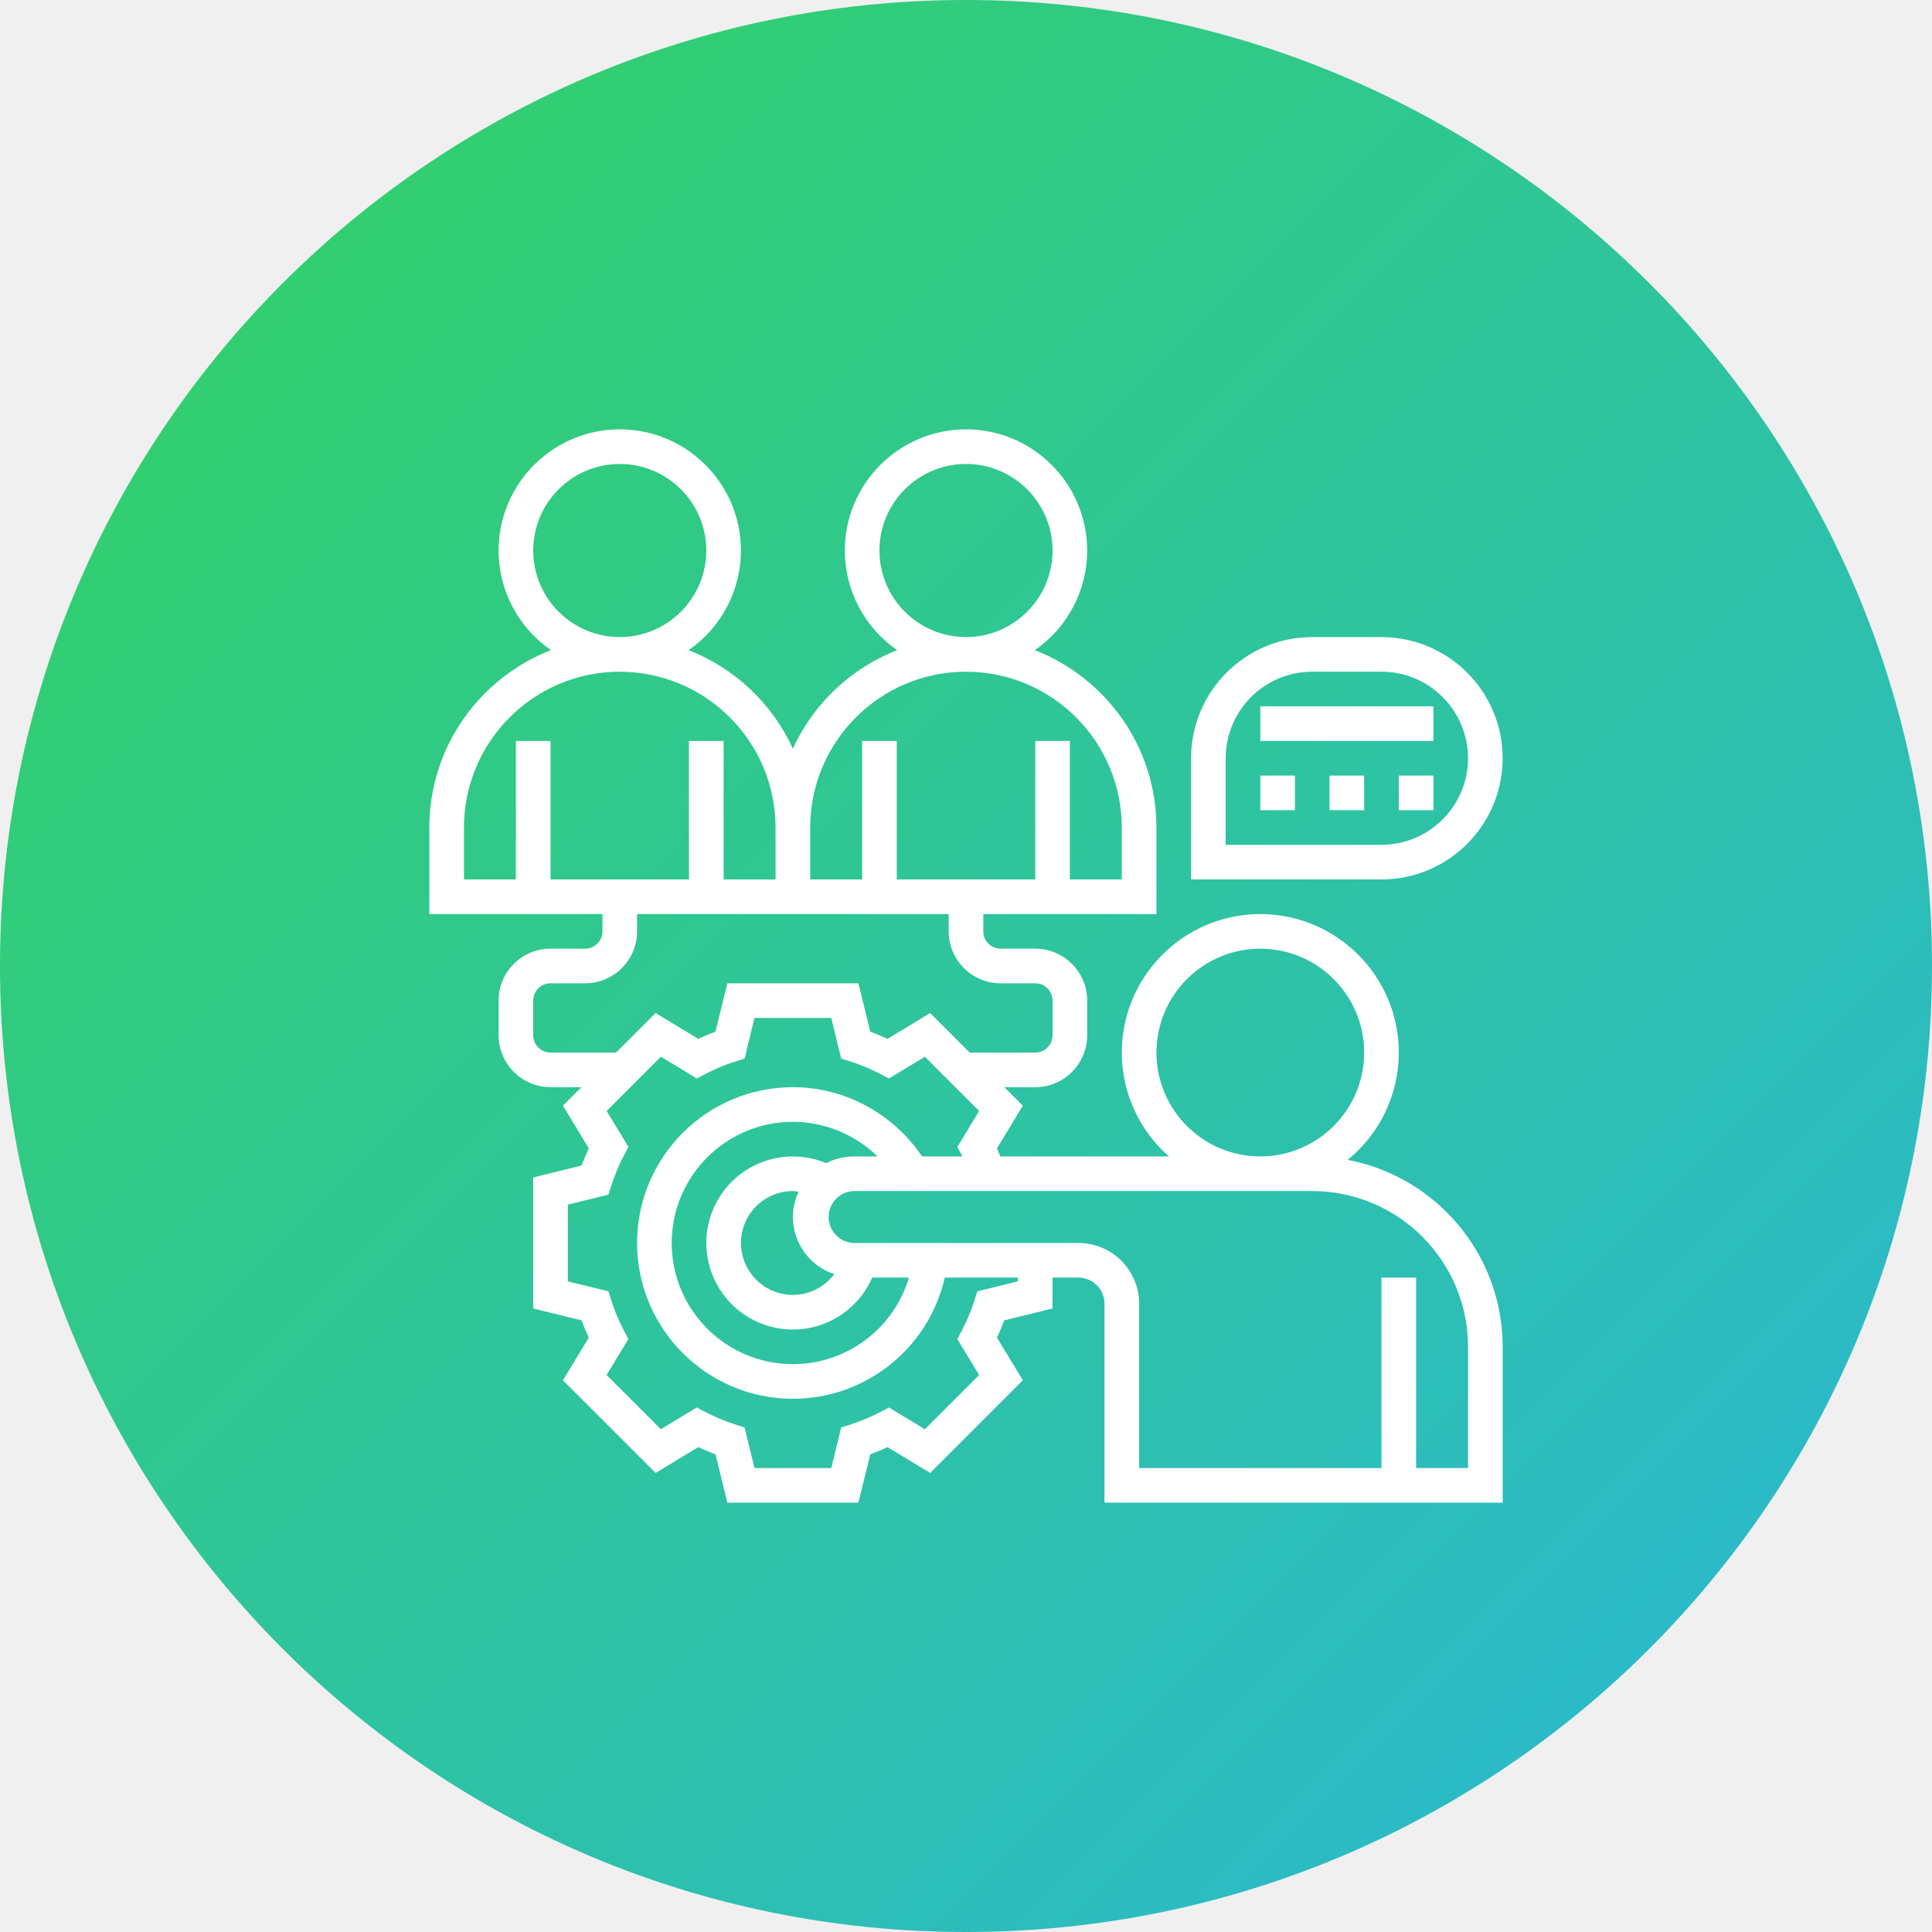
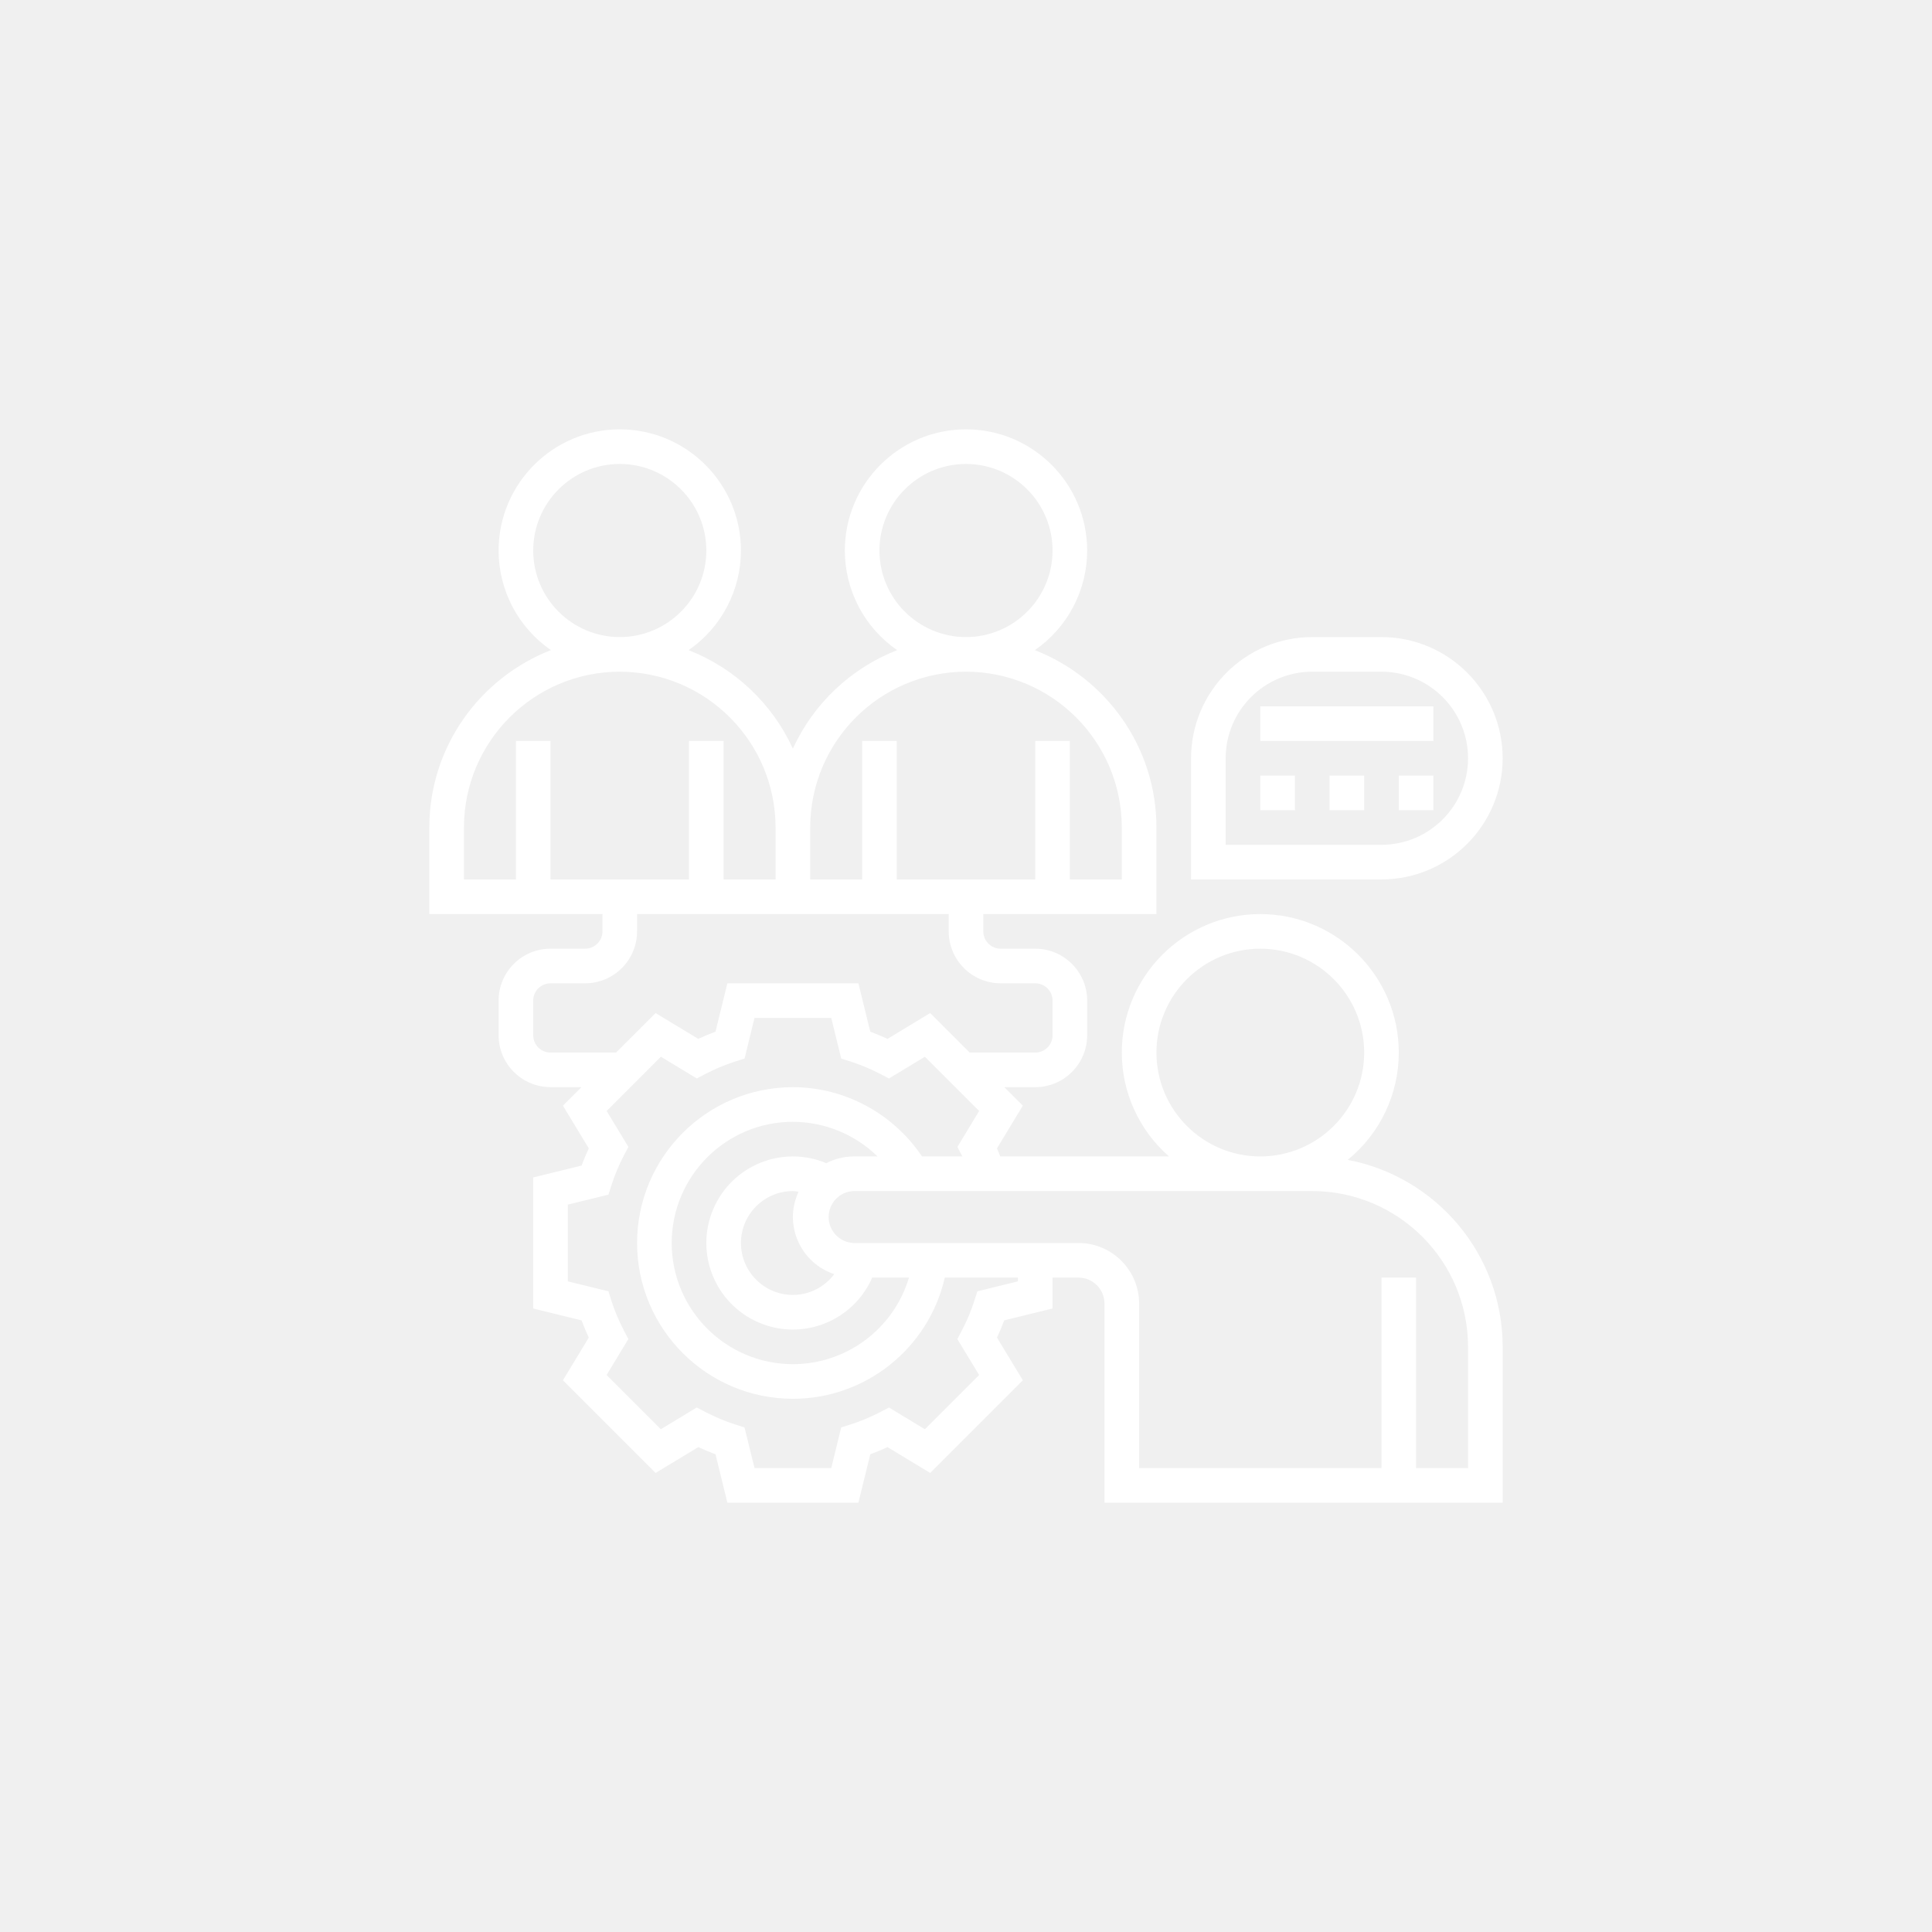
<svg xmlns="http://www.w3.org/2000/svg" width="72" height="72">
  <defs>
-     <linearGradient id="a" x1="0%" x2="99.58%" y1="0%" y2="99.58%">
+     <linearGradient x1="0%" x2="99.58%" y1="0%" y2="99.58%">
      <stop offset="0%" stop-color="#33D35E" />
      <stop offset="100%" stop-color="#2AB6D9" />
    </linearGradient>
  </defs>
  <g fill="none" fill-rule="evenodd">
    <circle cx="36" cy="36" r="36" fill="url(#a)" />
    <path fill="#FFF" fill-rule="nonzero" d="M36 16a4.522 4.522 0 014.516 4.516 4.514 4.514 0 01-1.951 3.713c2.647 1.031 4.532 3.601 4.532 6.61v3.226h-6.452v.645c0 .356.29.645.645.645h1.29c1.068 0 1.936.868 1.936 1.935v1.29a1.938 1.938 0 01-1.935 1.936h-1.153l.69.69-.964 1.59c.047.1.081.2.124.3h6.287a5.146 5.146 0 01-1.759-3.87 5.167 5.167 0 015.162-5.161 5.167 5.167 0 015.161 5.16 5.154 5.154 0 01-1.904 4c3.283.621 5.775 3.507 5.775 6.969V56H41.161v-7.42a.969.969 0 00-.967-.967h-.968v1.15l-1.802.443c-.08.215-.17.43-.269.642l.963 1.59-3.453 3.454-1.59-.963c-.214.1-.428.19-.642.268L31.99 56h-4.883l-.442-1.802a8.519 8.519 0 01-.642-.268l-1.59.962-3.454-3.453.963-1.59a8.632 8.632 0 01-.268-.642l-1.803-.443V43.88l1.803-.443c.079-.214.169-.428.268-.642l-.963-1.59.69-.69h-1.153a1.938 1.938 0 01-1.935-1.935v-1.29c0-1.068.868-1.936 1.935-1.936h1.29a.645.645 0 00.646-.645v-.645H16v-3.226c0-3.009 1.885-5.579 4.532-6.61a4.514 4.514 0 01-1.951-3.713A4.522 4.522 0 0123.097 16a4.522 4.522 0 014.516 4.516 4.514 4.514 0 01-1.952 3.713 7.126 7.126 0 013.887 3.67 7.128 7.128 0 013.887-3.67 4.514 4.514 0 01-1.951-3.713A4.522 4.522 0 0136 16zm12.903 28.387H31.806a.969.969 0 000 1.936h8.388a2.26 2.26 0 012.258 2.258v6.129h9.032v-7.097h1.29v7.097h1.936v-4.516a5.813 5.813 0 00-5.807-5.807zm-17.925-6.452h-2.86l-.37 1.514-.347.11a7.029 7.029 0 00-1.113.465l-.32.167-1.339-.81-2.021 2.022.81 1.338-.168.32a7.08 7.08 0 00-.465 1.114l-.11.346-1.514.372v2.86l1.514.37.109.347c.117.368.273.743.466 1.113l.167.32-.81 1.339 2.021 2.021 1.338-.81.322.168c.37.192.744.349 1.114.466l.344.11.373 1.513h2.86l.37-1.514.346-.109a7.029 7.029 0 001.113-.466l.322-.167 1.338.81 2.021-2.021-.81-1.338.167-.322c.193-.37.35-.744.467-1.114l.11-.344 1.512-.373v-.14H35.21a5.813 5.813 0 01-5.662 4.517 5.813 5.813 0 01-5.806-5.806 5.813 5.813 0 015.806-5.807c1.936 0 3.74.985 4.813 2.581h1.503l-.017-.034-.167-.322.81-1.338-2.022-2.021-1.338.81-.321-.167a7.08 7.08 0 00-1.113-.466l-.346-.11-.372-1.514zm-1.43 3.871a4.522 4.522 0 00-4.516 4.517 4.522 4.522 0 004.516 4.516 4.521 4.521 0 004.327-3.226h-1.371a3.225 3.225 0 11-1.71-4.265 2.234 2.234 0 011.012-.251h.898a4.533 4.533 0 00-3.156-1.29zm0 2.581a1.938 1.938 0 00-1.935 1.936c0 1.067.868 1.935 1.935 1.935.623 0 1.184-.3 1.542-.773a2.253 2.253 0 01-1.542-2.13c0-.337.08-.653.212-.94-.071-.009-.14-.028-.212-.028zm17.42-9.032a3.875 3.875 0 00-3.871 3.87 3.875 3.875 0 003.87 3.872 3.875 3.875 0 003.872-3.871 3.875 3.875 0 00-3.871-3.871zm-11.613-1.29H23.742v.645a1.938 1.938 0 01-1.936 1.935h-1.29a.645.645 0 00-.645.645v1.29c0 .357.289.646.645.646h2.443l1.473-1.472 1.59.962c.213-.1.428-.189.642-.268l.443-1.803h4.883l.443 1.803c.214.08.428.169.642.268l1.59-.962 1.472 1.472h2.444a.645.645 0 00.645-.645v-1.29a.645.645 0 00-.645-.646h-1.29a1.938 1.938 0 01-1.936-1.935v-.645zm-12.258-9.033a5.813 5.813 0 00-5.807 5.807v1.935h1.936v-5.161h1.29v5.161h5.161v-5.161h1.29v5.161h1.936V30.84a5.813 5.813 0 00-5.806-5.807zm12.903 0a5.813 5.813 0 00-5.806 5.807v1.935h1.935v-5.161h1.29v5.161h5.162v-5.161h1.29v5.161h1.935V30.84A5.813 5.813 0 0036 25.032zm15.484-1.29A4.522 4.522 0 0156 28.258a4.522 4.522 0 01-4.516 4.516h-7.097v-4.516a4.522 4.522 0 014.516-4.516zm0 1.29h-2.58a3.23 3.23 0 00-3.227 3.226v3.226h5.807a3.23 3.23 0 003.226-3.226 3.23 3.23 0 00-3.226-3.226zm-3.226 3.871v1.29h-1.29v-1.29h1.29zm2.58 0v1.29h-1.29v-1.29h1.29zm2.581 0v1.29h-1.29v-1.29h1.29zm0-2.58v1.29h-6.451v-1.29h6.451zM23.097 17.29a3.23 3.23 0 00-3.226 3.226 3.23 3.23 0 003.226 3.226 3.23 3.23 0 003.226-3.226 3.23 3.23 0 00-3.226-3.226zm12.903 0a3.23 3.23 0 00-3.226 3.226A3.23 3.23 0 0036 23.742a3.23 3.23 0 003.226-3.226A3.23 3.23 0 0036 17.29z" />
  </g>
</svg>
